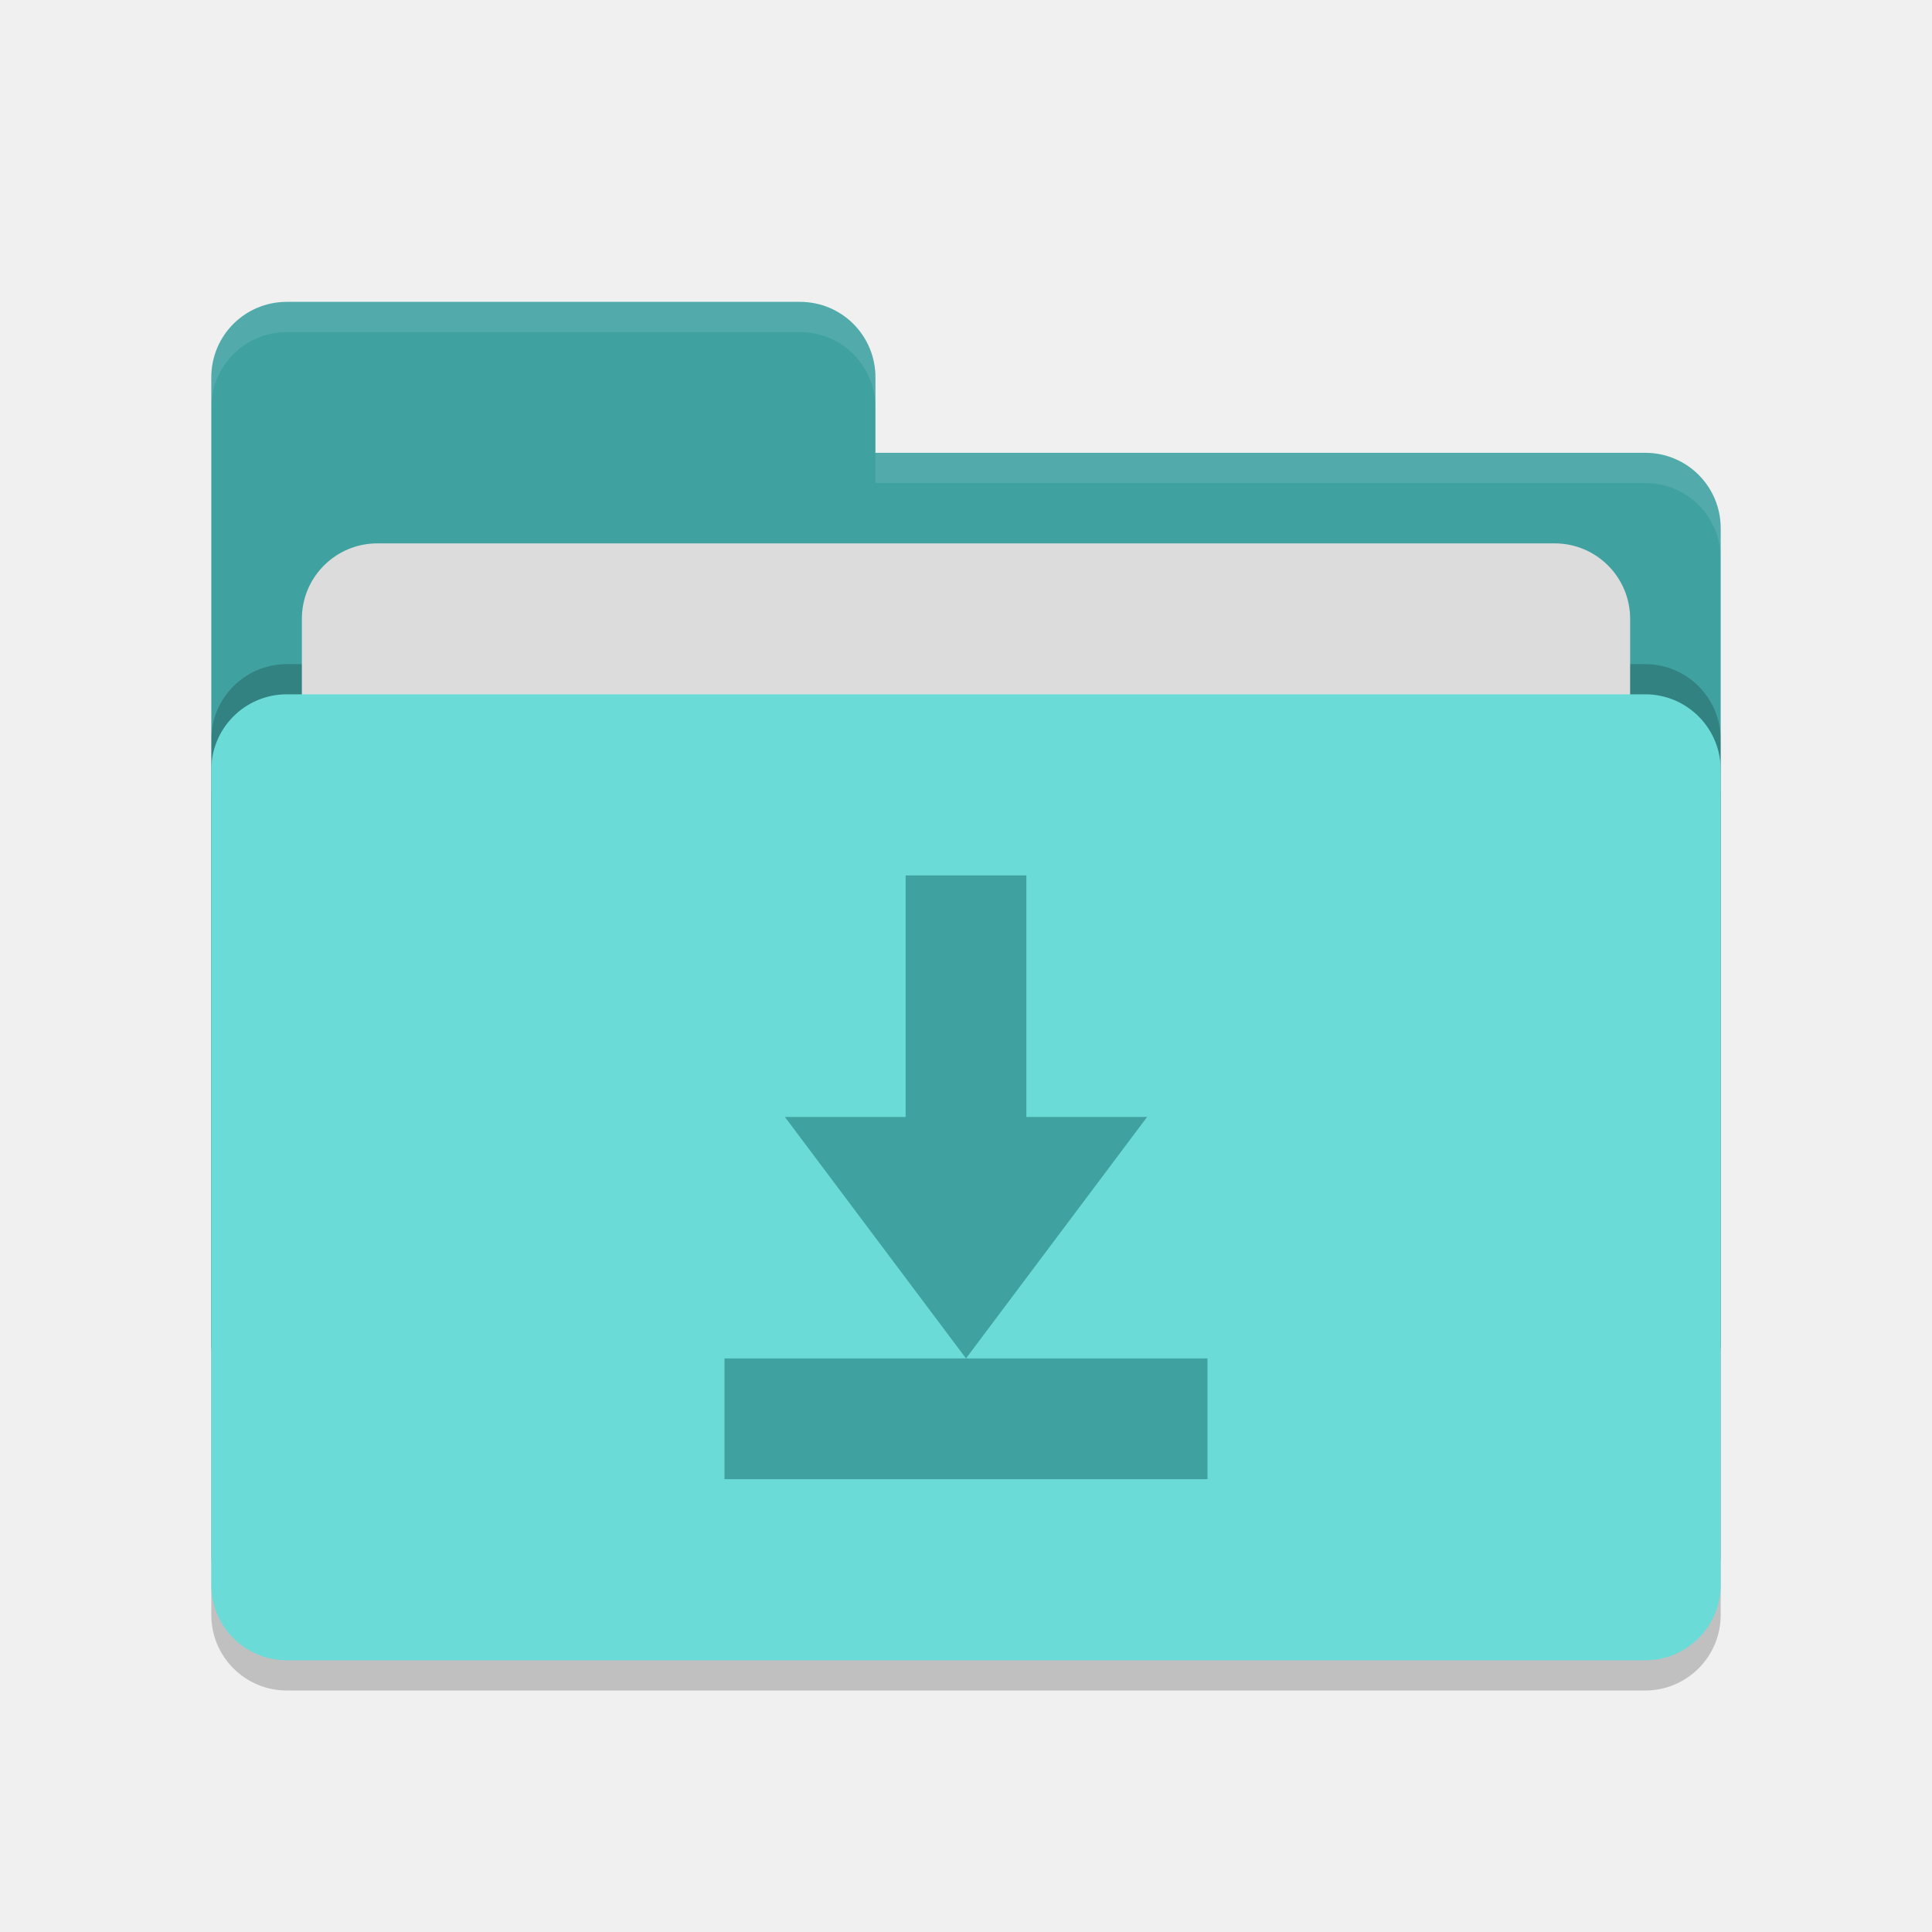
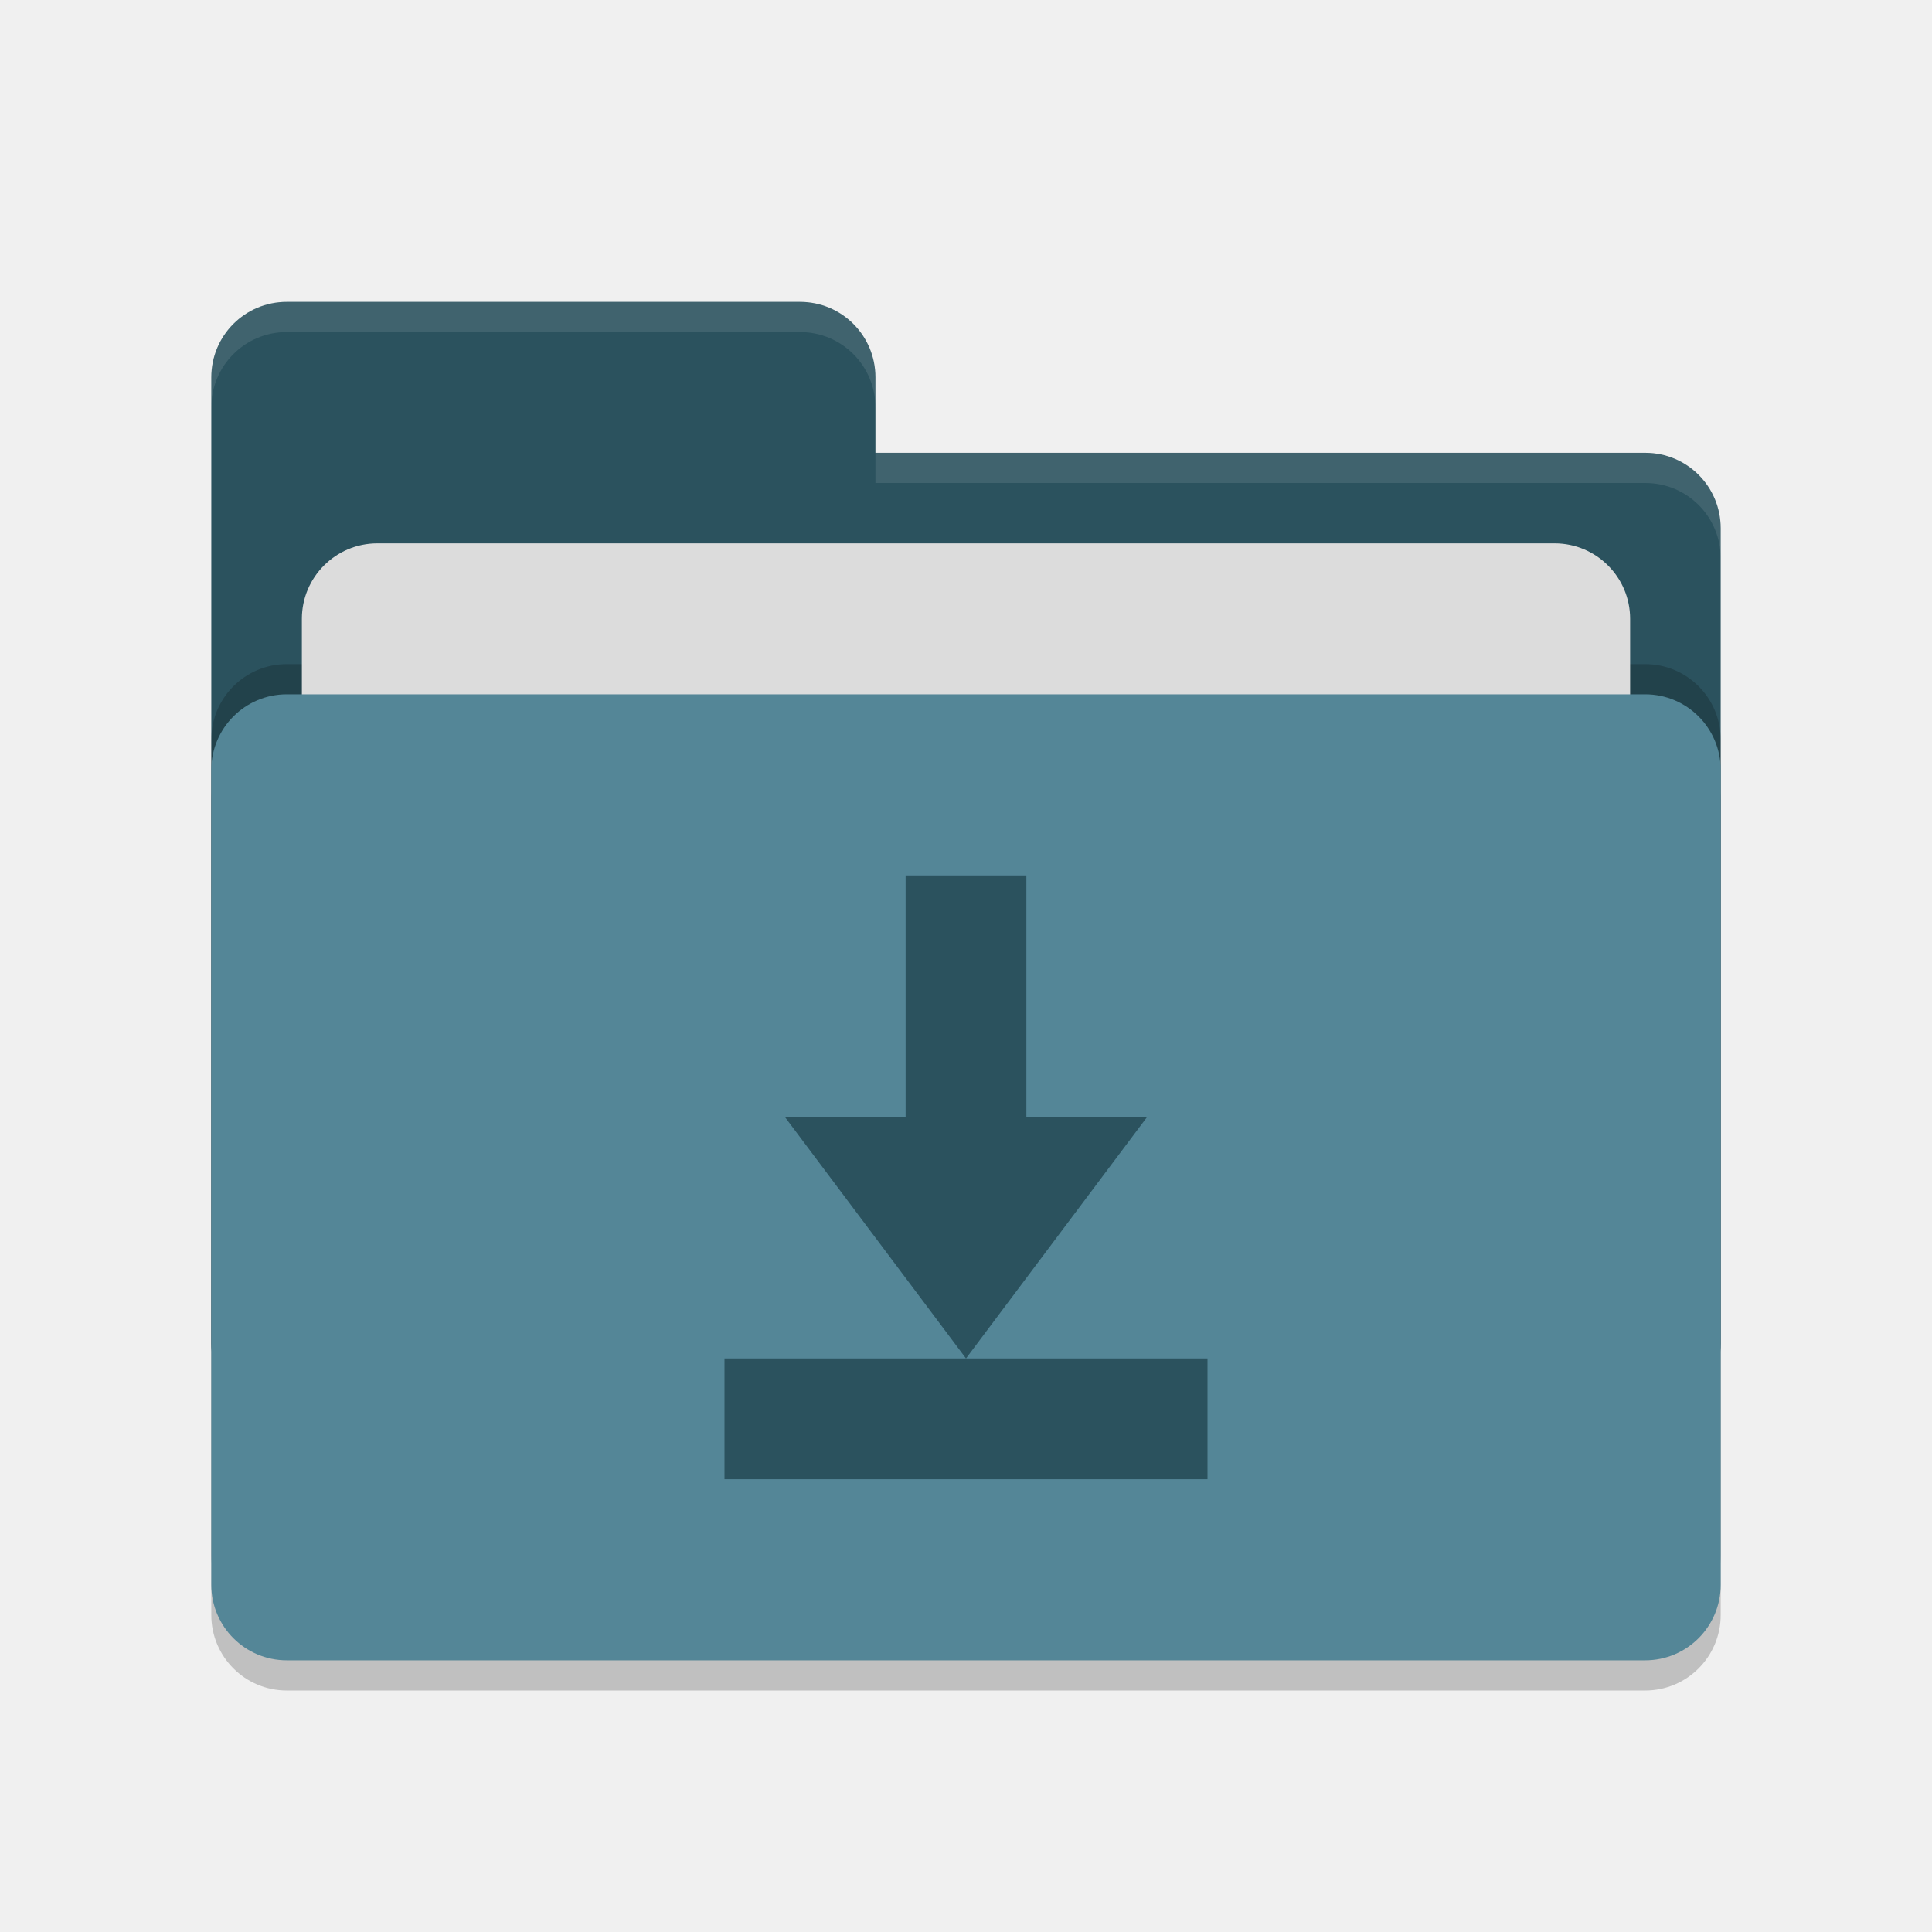
<svg xmlns="http://www.w3.org/2000/svg" width="64" height="64" version="1.1">
  <rect style="opacity:0.2" width="50" height="32" x="7" y="24" rx="2.5" ry="2.5" />
-   <path style="fill:#3fa2a1" d="M 7,44.5 C 7,45.885 8.115,47 9.5,47 H 54.5 C 55.885,47 57,45.885 57,44.5 V 17.5 C 57,16.115 55.885,15 54.5,15 H 29 V 12.5 C 29,11.115 27.885,10 26.5,10 H 9.5 C 8.115,10 7,11.115 7,12.5" />
+   <path style="fill:#2b525e" d="M 7,44.5 C 7,45.885 8.115,47 9.5,47 H 54.5 C 55.885,47 57,45.885 57,44.5 V 17.5 C 57,16.115 55.885,15 54.5,15 H 29 V 12.5 C 29,11.115 27.885,10 26.5,10 H 9.5 C 8.115,10 7,11.115 7,12.5" />
  <rect style="opacity:0.2" width="50" height="32" x="7" y="22" rx="2.5" ry="2.5" />
  <rect style="fill:#dcdcdc" width="44" height="20" x="10" y="18" rx="2.5" ry="2.5" />
-   <rect style="fill:#6bdbd8" width="50" height="32" x="7" y="23" rx="2.5" ry="2.5" />
+   <rect style="fill:#548697" width="50" height="32" x="7" y="23" rx="2.5" ry="2.5" />
  <path style="opacity:0.1;fill:#ffffff" d="M 9.5,10 C 8.115,10 7,11.115 7,12.5 V 13.5 C 7,12.115 8.115,11 9.5,11 H 26.5 C 27.885,11 29,12.115 29,13.5 V 12.5 C 29,11.115 27.885,10 26.5,10 Z M 29,15 V 16 H 54.5 C 55.89,16 57,17.115 57,18.5 V 17.5 C 57,16.115 55.89,15 54.5,15 Z" />
-   <path style="fill:#3fa2a1" d="M 30,29 V 37 H 26 L 32,45 38,37 H 34 V 29 Z M 24,45 V 49 H 40 V 45 Z" />
+   <path style="fill:#2b525e" d="M 30,29 V 37 H 26 L 32,45 38,37 H 34 V 29 Z M 24,45 V 49 H 40 V 45 Z" />
</svg>
